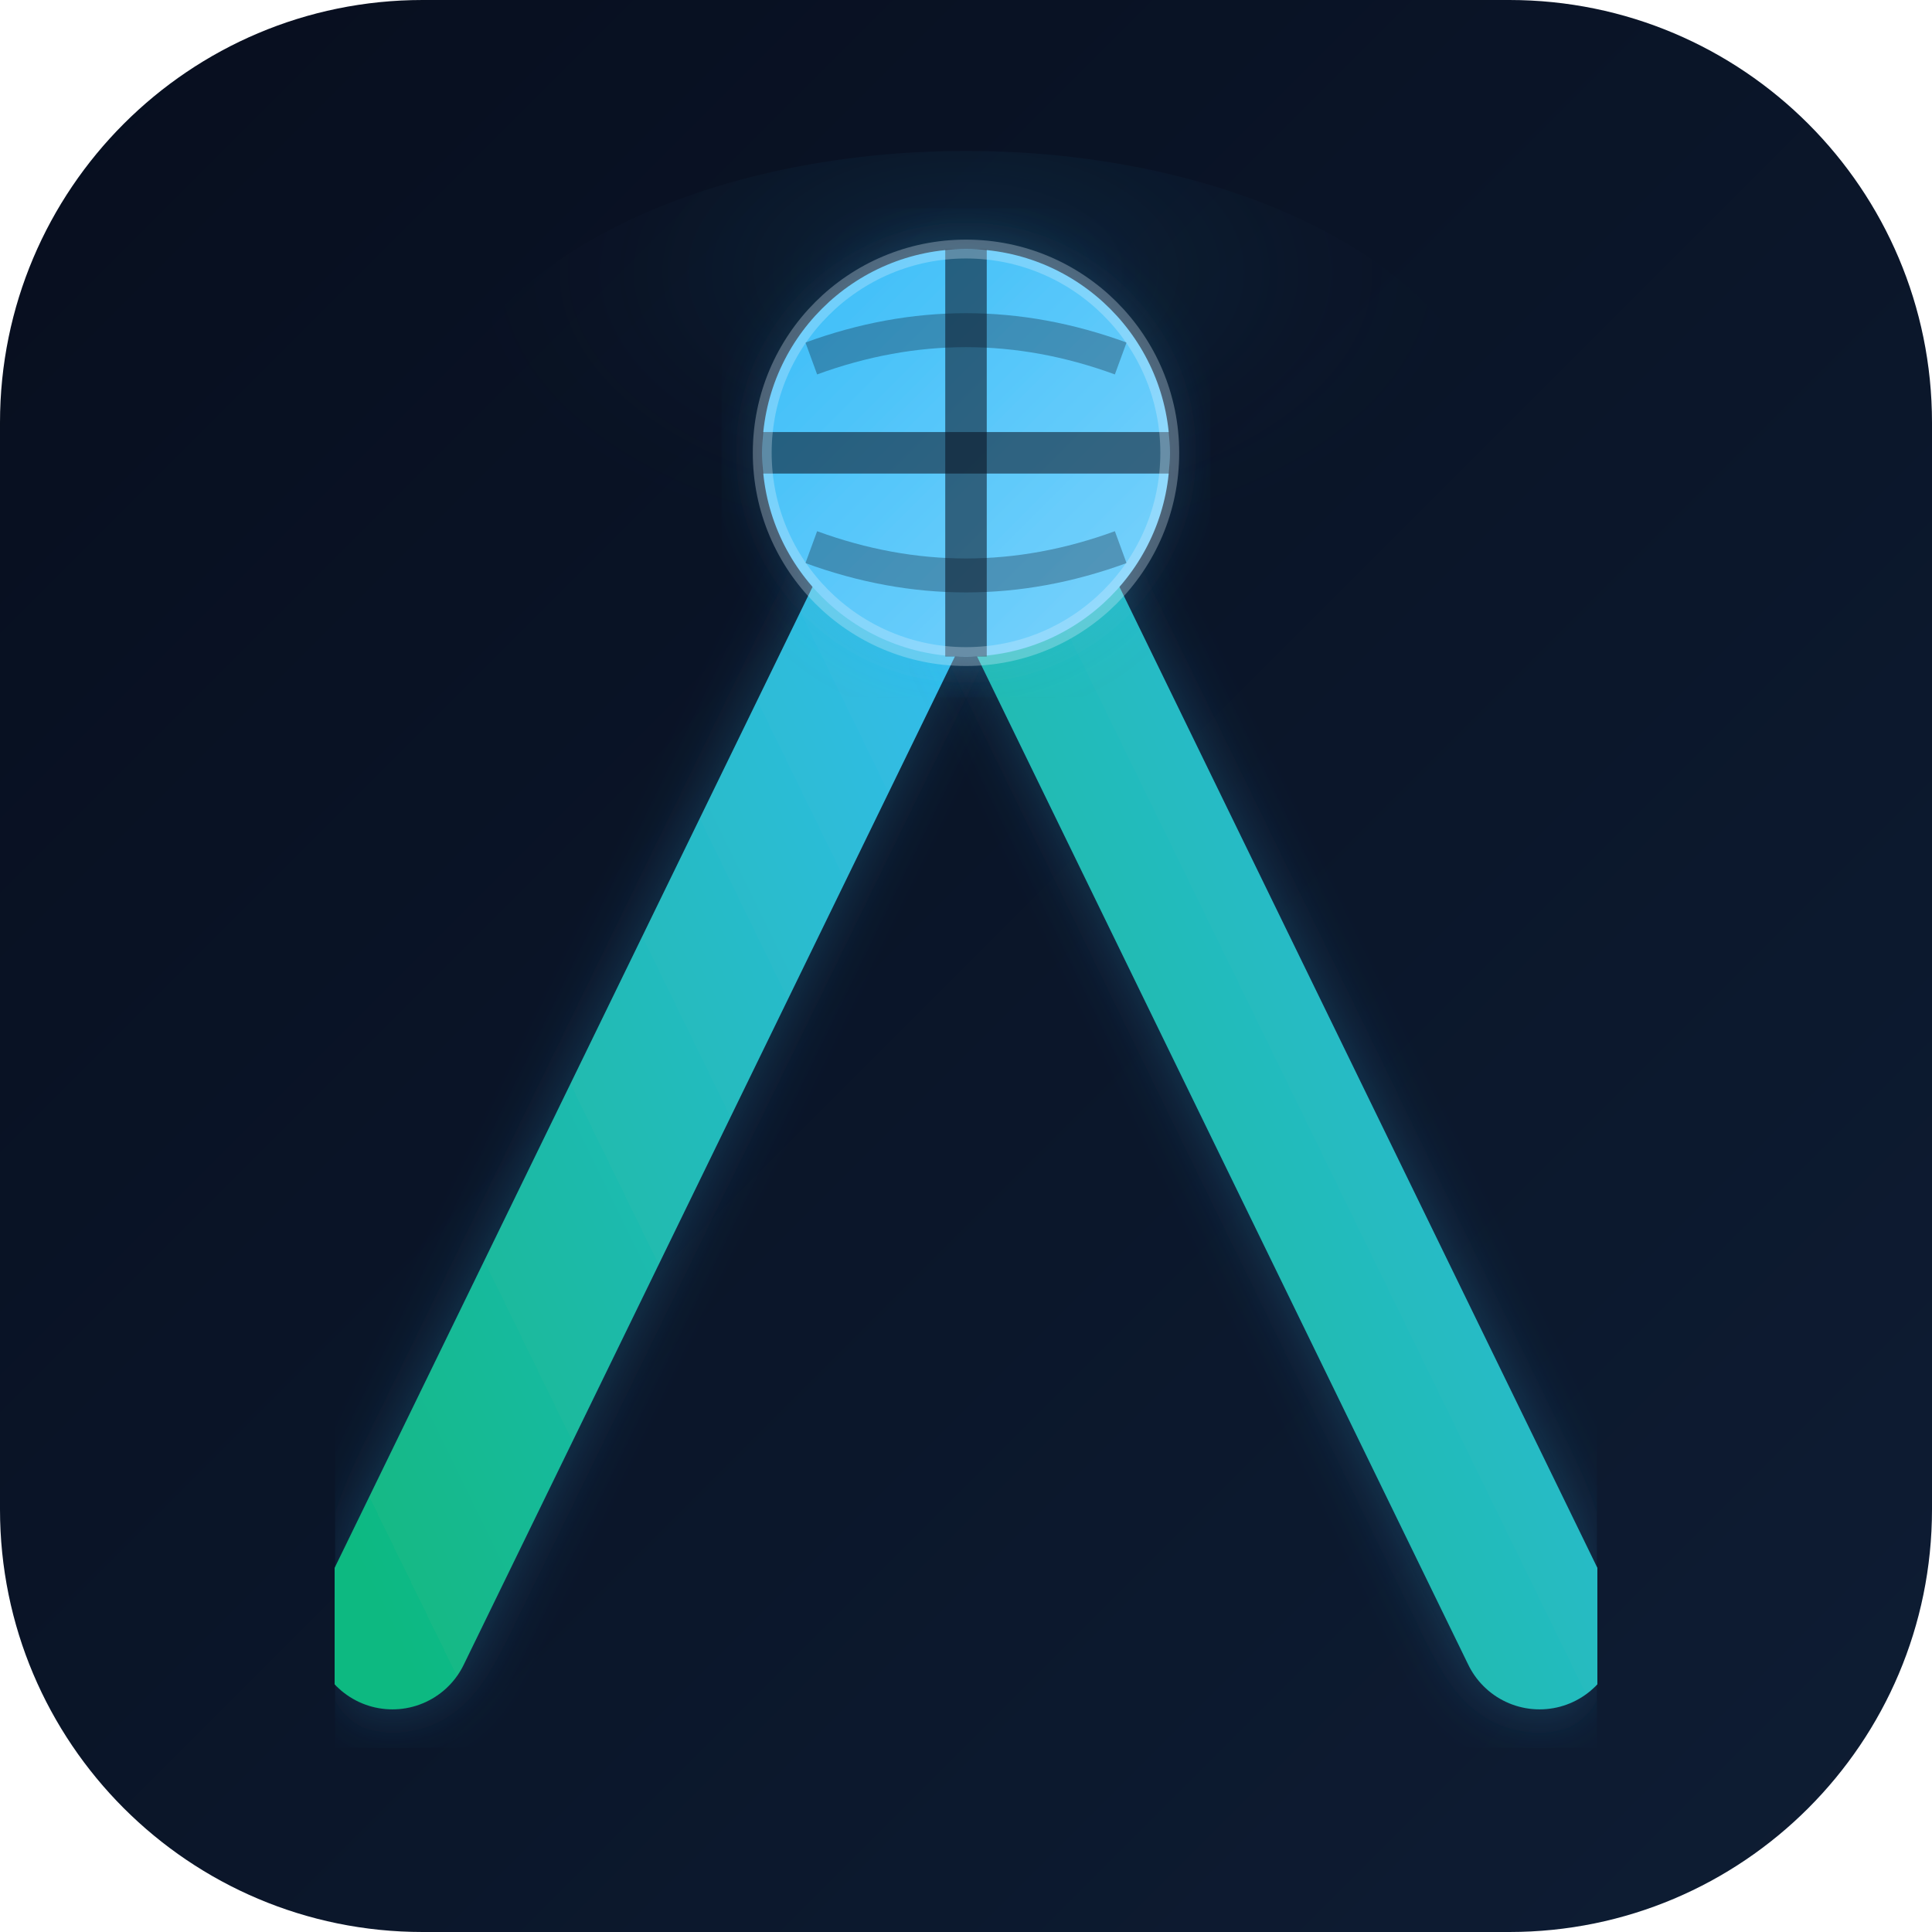
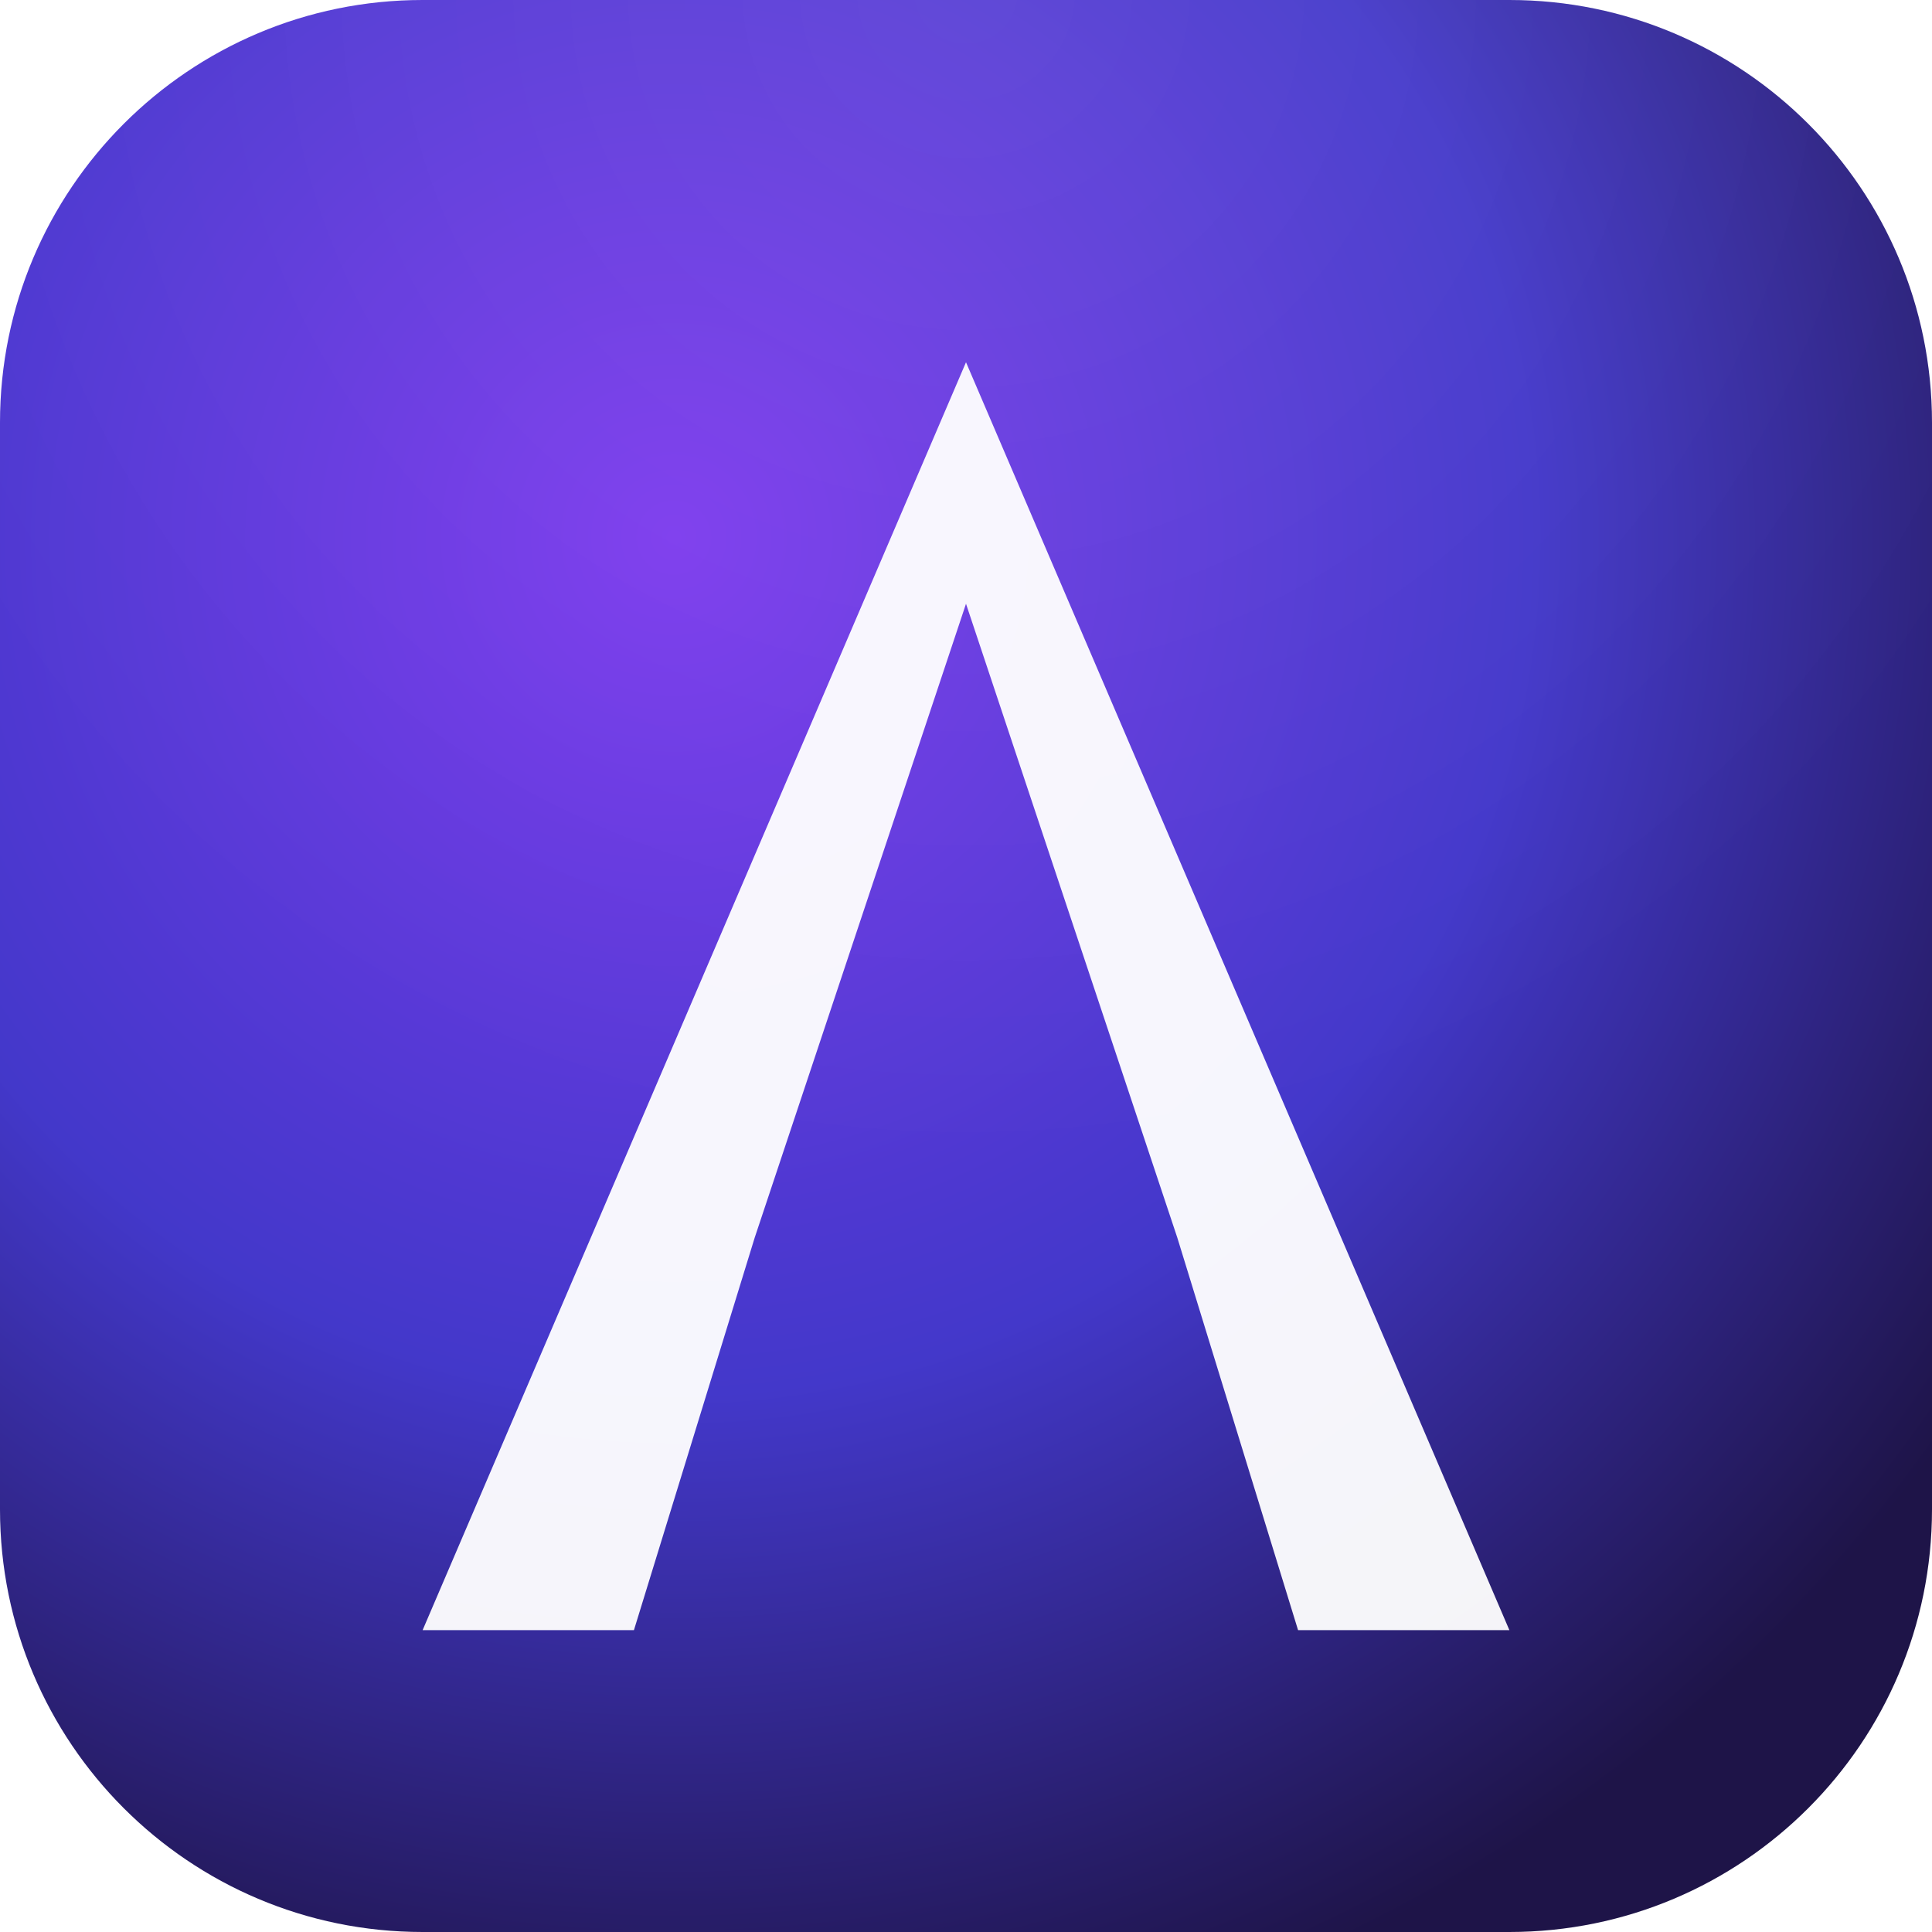
<svg xmlns="http://www.w3.org/2000/svg" viewBox="0 0 512 512">
  <defs>
-     <linearGradient id="bg" x1="0" y1="0" x2="1" y2="1">
-       <stop offset="0%" stop-color="#070e1e" />
-       <stop offset="100%" stop-color="#0e1d34" />
-     </linearGradient>
-     <linearGradient id="gr" x1="0" y1="1" x2="1" y2="0">
-       <stop offset="0%" stop-color="#10b981" />
-       <stop offset="100%" stop-color="#38bdf8" />
-     </linearGradient>
-     <linearGradient id="globe-fill" x1="0" y1="0" x2="1" y2="1">
-       <stop offset="0%" stop-color="#38bdf8" />
-       <stop offset="100%" stop-color="#7dd3fc" />
-     </linearGradient>
-     <radialGradient id="glow" cx="50%" cy="20%" r="50%">
-       <stop offset="0%" stop-color="#38bdf8" stop-opacity="0.12" />
-       <stop offset="100%" stop-color="#070e1e" stop-opacity="0" />
+     <radialGradient id="bg" cx="35%" cy="28%" r="80%">
+       <stop offset="0%" stop-color="#7c3aed" />
+       <stop offset="55%" stop-color="#4338ca" />
+       <stop offset="100%" stop-color="#1e1448" />
    </radialGradient>
-     <filter id="drop-shadow">
-       <feDropShadow dx="0" dy="0" stdDeviation="8" flood-color="#38bdf8" flood-opacity="0.25" />
-     </filter>
+     <radialGradient id="shine" cx="50%" cy="0%" r="60%">
+       <stop offset="0%" stop-color="#ffffff" stop-opacity="0.08" />
+       <stop offset="100%" stop-color="#ffffff" stop-opacity="0" />
+     </radialGradient>
  </defs>
  <rect width="512" height="512" rx="112" fill="url(#bg)" />
-   <ellipse cx="256" cy="120" rx="140" ry="80" fill="url(#glow)" />
-   <line x1="256" y1="120" x2="104" y2="432" stroke="url(#gr)" stroke-width="42" stroke-linecap="round" filter="url(#drop-shadow)" />
-   <line x1="256" y1="120" x2="408" y2="432" stroke="url(#gr)" stroke-width="42" stroke-linecap="round" filter="url(#drop-shadow)" />
-   <line x1="176" y1="312" x2="336" y2="312" stroke="url(#gr)" stroke-width="34" stroke-linecap="round" />
-   <circle cx="256" cy="120" r="54" fill="url(#globe-fill)" filter="url(#drop-shadow)" />
-   <line x1="202" y1="120" x2="310" y2="120" stroke="#070e1e" stroke-width="11" opacity="0.55" />
-   <path d="M215,95 Q256,80 297,95" fill="none" stroke="#070e1e" stroke-width="9" opacity="0.3" />
-   <path d="M215,145 Q256,160 297,145" fill="none" stroke="#070e1e" stroke-width="9" opacity="0.3" />
-   <line x1="256" y1="66" x2="256" y2="174" stroke="#070e1e" stroke-width="11" opacity="0.55" />
-   <circle cx="256" cy="120" r="54" fill="none" stroke="#e0f2fe" stroke-width="5" opacity="0.3" />
+   <rect width="512" height="512" rx="112" fill="url(#shine)" />
+   <path fill-rule="evenodd" fill="rgba(255,255,255,0.95)" d="M256,96 L400,432 L344,432 L312,328 L200,328 L168,432 L112,432 Z        M256,160 L312,328 L200,328 Z" />
</svg>
